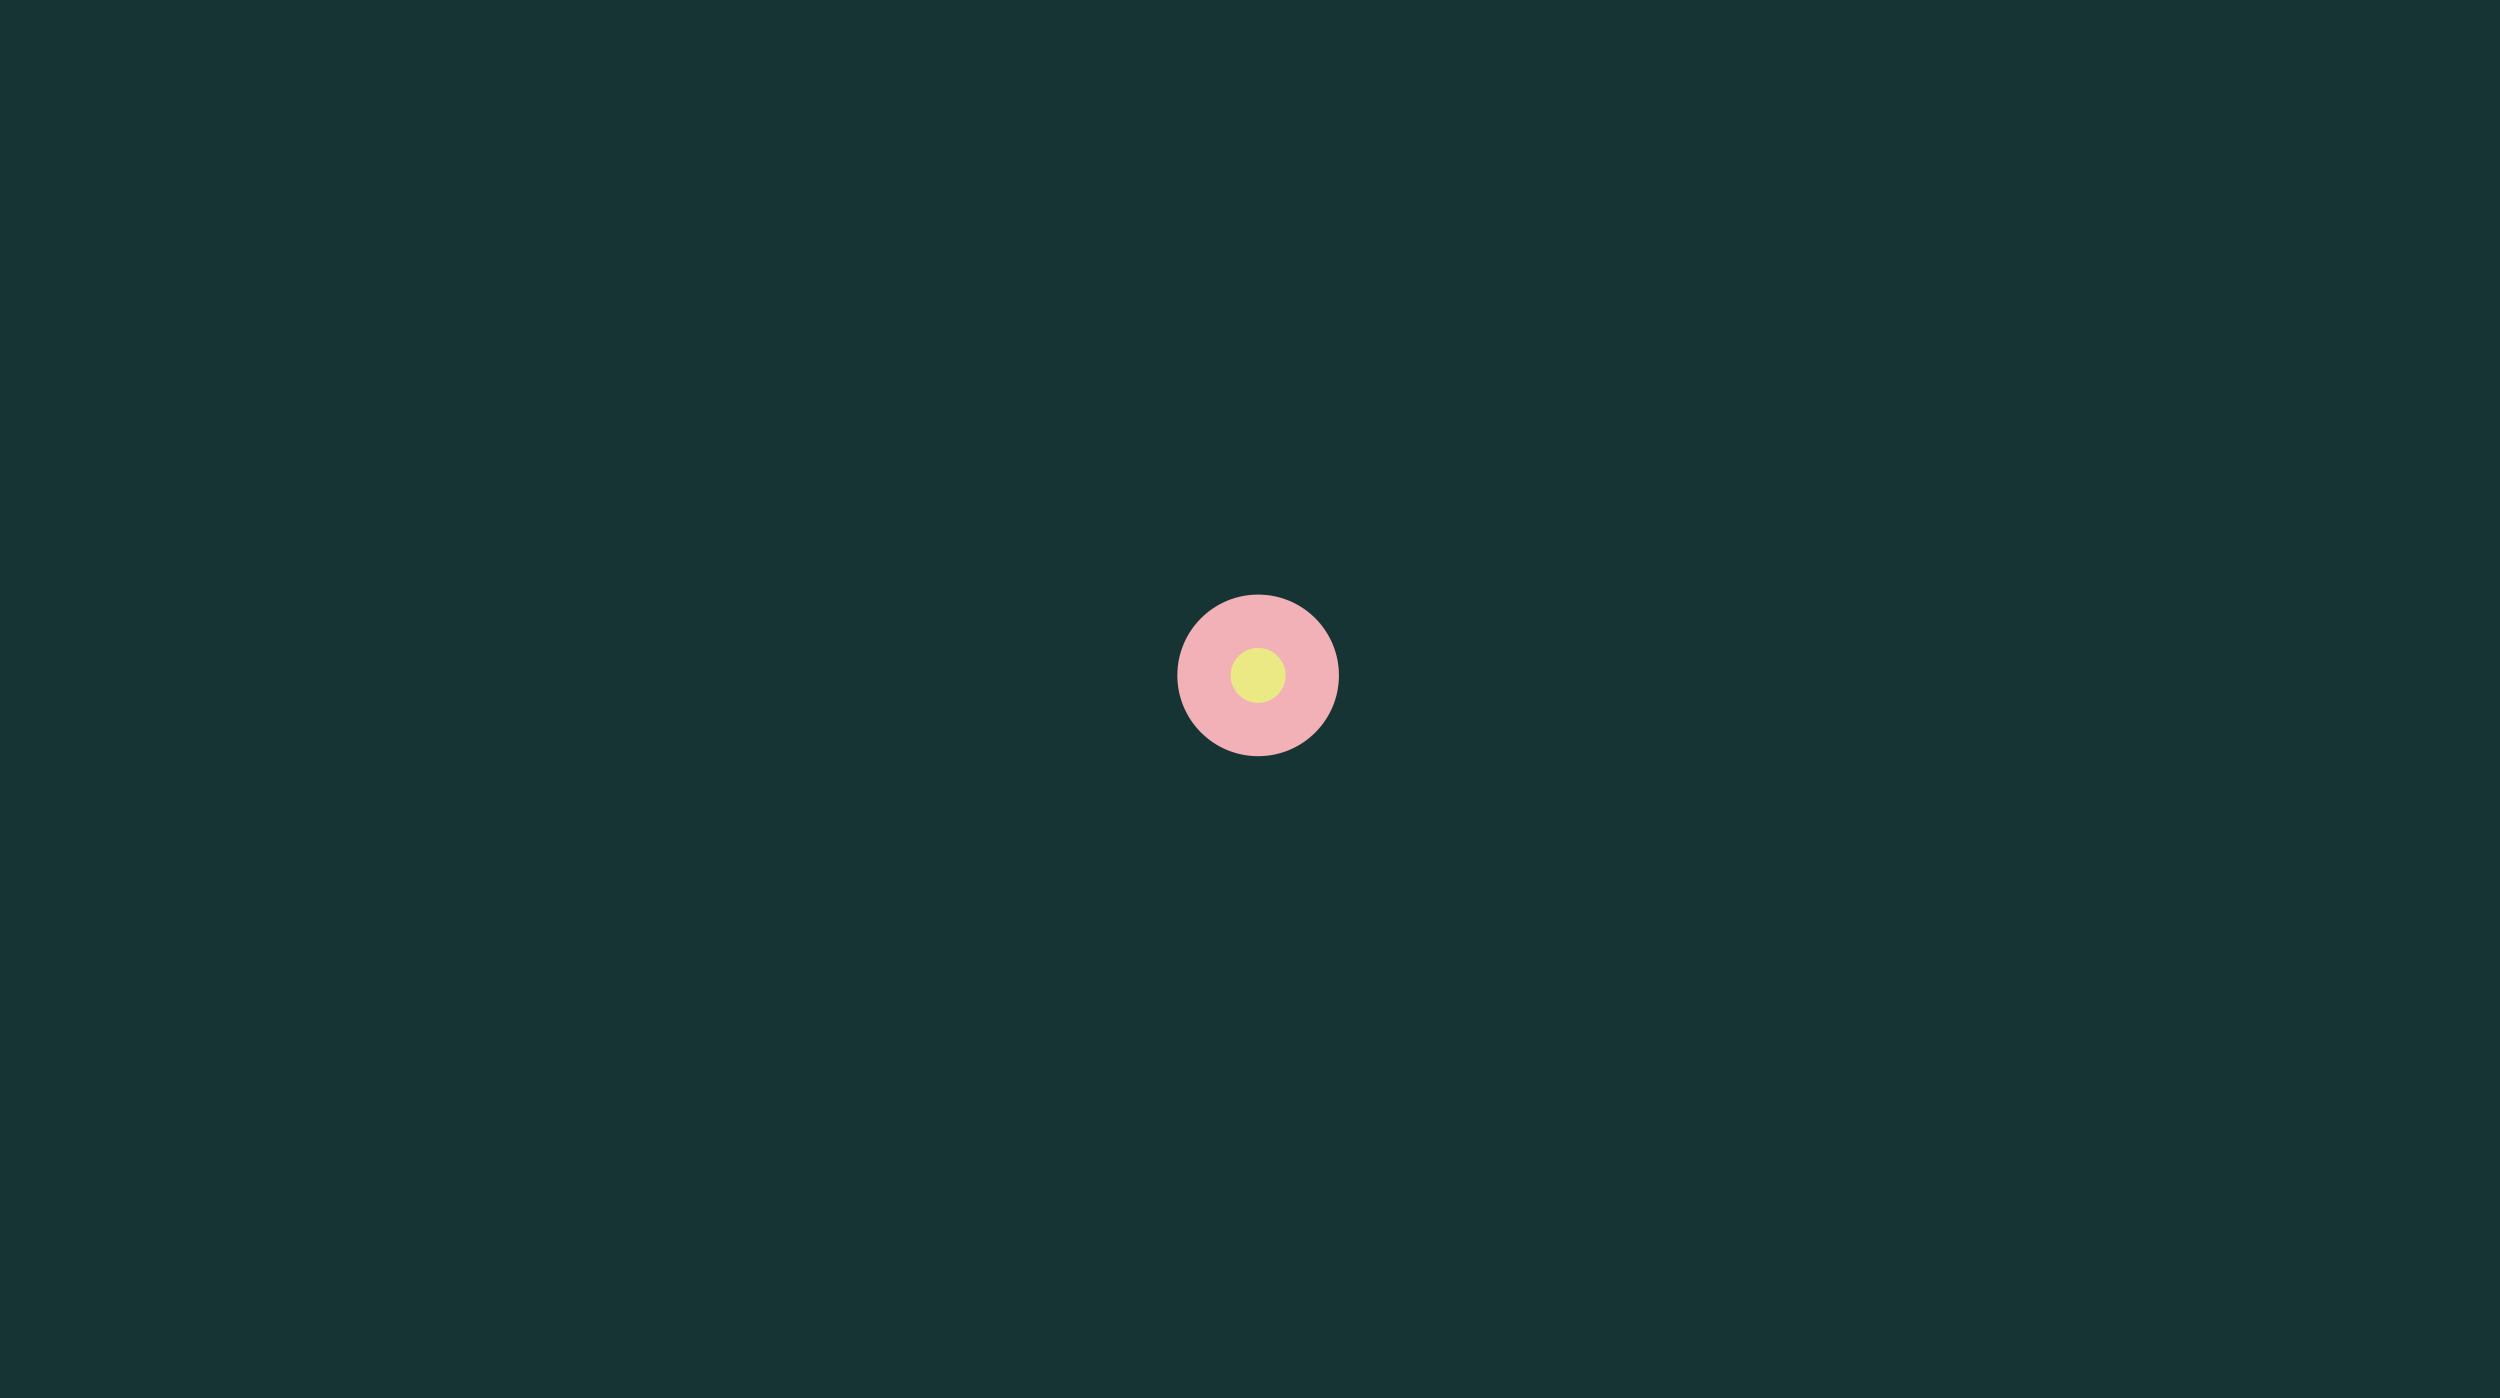
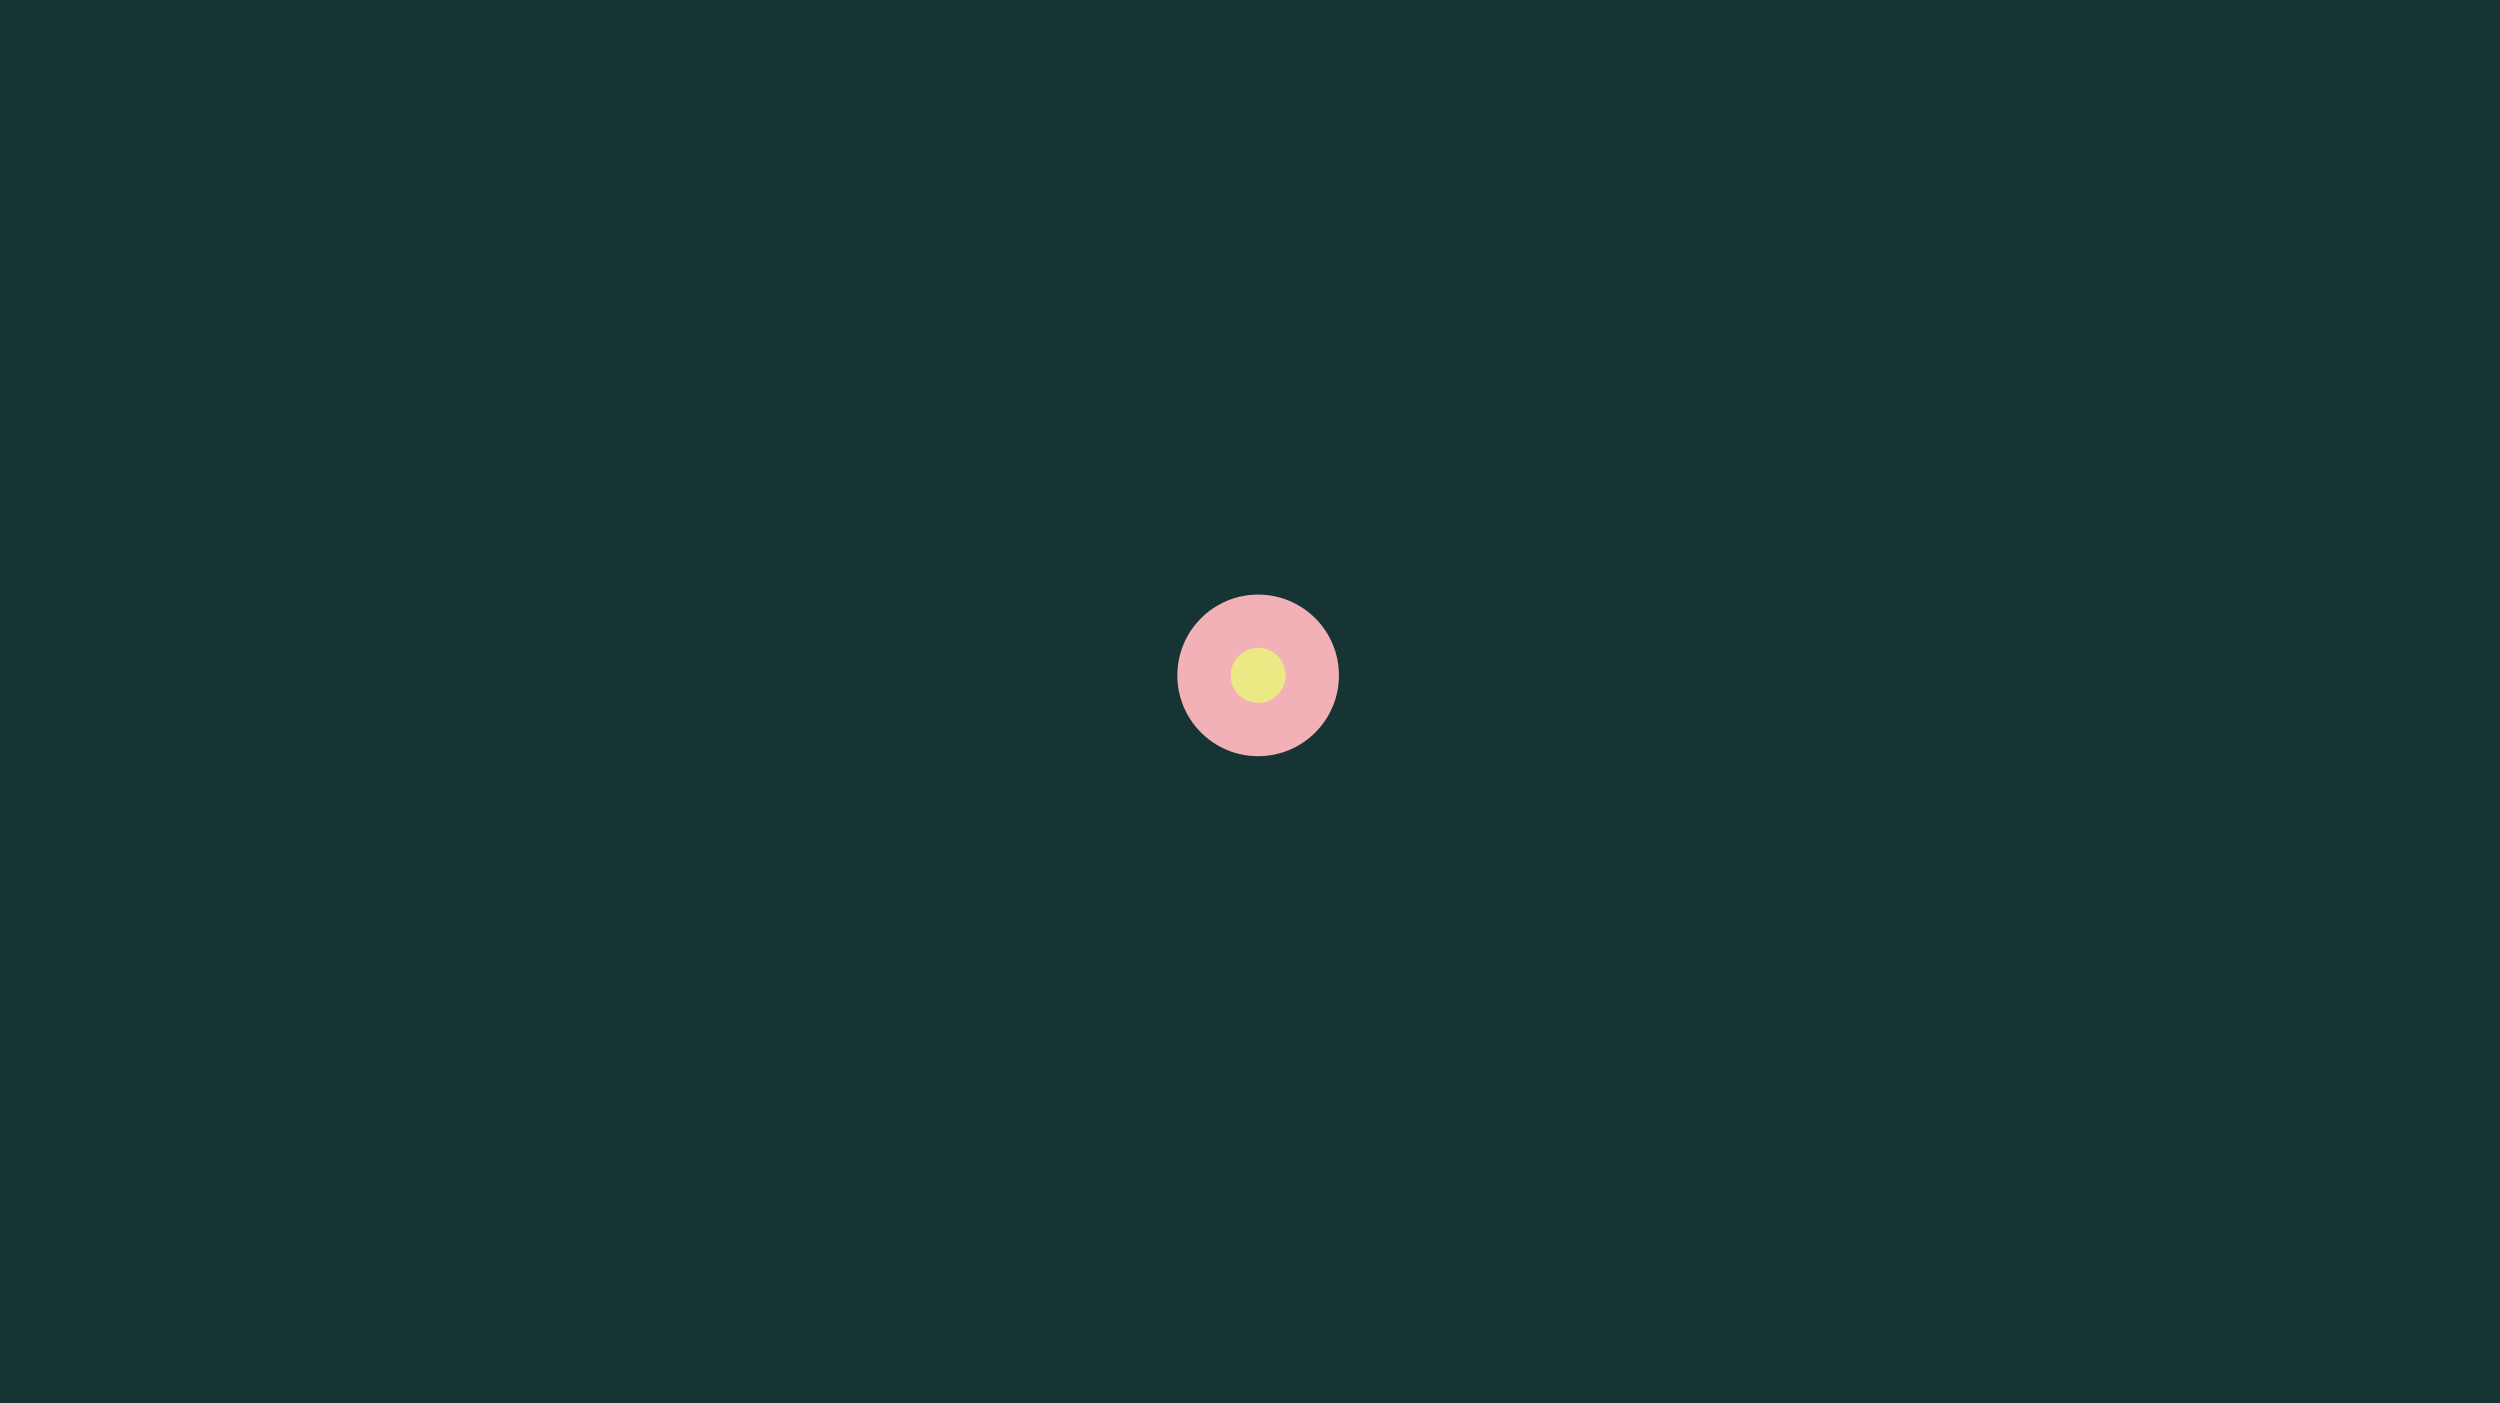
- <svg xmlns="http://www.w3.org/2000/svg" xmlns:xlink="http://www.w3.org/1999/xlink" version="1.1" x="0px" y="0px" width="1360" height="760" viewBox="0 0 1360 760" enable-background="new 0 0 1360 760" xml:space="preserve">
+ <svg xmlns="http://www.w3.org/2000/svg" xmlns:xlink="http://www.w3.org/1999/xlink" version="1.1" x="0px" y="0px" width="1360" height="763" viewBox="0 0 1360 763" enable-background="new 0 0 1360 763" xml:space="preserve">
  <g transform="translate(0,-80)">
    <g id="giffa26">
      <g>
        <rect fill="#173434" width="1392" height="858" />
      </g>
      <circle fill="#EAE984" cx="684.428" cy="447.413" r="14.955" />
    </g>
    <g id="giffa25">
      <g>
        <rect fill="#173434" width="1392" height="858" />
      </g>
      <g>
        <circle fill="#F2B1B6" cx="684.428" cy="447.413" r="43.955" />
        <circle fill="#EAE984" cx="684.428" cy="447.413" r="14.955" />
      </g>
    </g>
    <g id="giffa24">
      <g>
        <rect fill="#173434" width="1392" height="858" />
      </g>
      <circle fill="#1F9C8D" cx="684.428" cy="447.413" r="116.955" />
      <g>
        <circle fill="#F2B1B6" cx="684.428" cy="447.413" r="43.955" />
        <circle fill="#EAE984" cx="684.428" cy="447.413" r="14.955" />
      </g>
      <circle fill="#EAE984" cx="560.883" cy="323.431" r="14.5" />
    </g>
    <g id="giffa23">
      <g>
        <rect fill="#173434" width="1392" height="858" />
      </g>
      <circle fill="#1F9C8D" cx="684.428" cy="447.413" r="116.955" />
      <g>
        <circle fill="#F2B1B6" cx="684.428" cy="447.413" r="43.955" />
        <circle fill="#EAE984" cx="684.428" cy="447.413" r="14.955" />
      </g>
      <circle fill="#EAE984" cx="769.306" cy="527.872" r="73.077" />
      <circle fill="#CCDDD7" cx="684.428" cy="593.412" r="33.955" />
      <polygon fill="#EE8F78" stroke="#EE8F78" points="489.952,447.414 629.629,205.486 769.306,447.414  " />
      <circle fill="#EAE984" cx="560.883" cy="323.431" r="14.5" />
    </g>
    <g id="giffa22">
      <g>
        <rect fill="#173434" width="1392" height="858" />
      </g>
      <circle fill="#1F9C8D" cx="684.428" cy="447.413" r="116.955" />
      <g>
        <circle fill="#F2B1B6" cx="684.428" cy="447.413" r="43.955" />
        <circle fill="#EAE984" cx="684.428" cy="447.413" r="14.955" />
      </g>
      <polygon fill="#EE8F78" stroke="#EE8F78" points="489.952,447.414 629.629,205.486 769.306,447.414  " />
      <circle fill="#EAE984" cx="583.78" cy="386.097" r="73.078" />
      <circle fill="#1F9C8D" cx="560.883" cy="323.431" r="14.5" />
      <circle fill="#EAE984" cx="684.428" cy="315.958" r="14.5" />
      <circle fill="#EAE984" cx="769.306" cy="527.872" r="73.077" />
      <circle fill="#CCDDD7" cx="684.428" cy="593.412" r="33.955" />
    </g>
    <g id="giffa21">
      <g>
        <rect fill="#173434" width="1392" height="858" />
      </g>
      <circle fill="#EAE984" cx="684.428" cy="447.413" r="175.955" />
      <circle fill="#1F9C8D" cx="684.428" cy="447.413" r="116.955" />
      <circle fill="#1F9C8D" cx="837.751" cy="534.19" r="73.077" />
      <polygon fill="#EE8F78" stroke="#EE8F78" points="760.851,403.287 683.629,537.037 606.407,403.287  " />
      <g>
        <circle fill="#F2B1B6" cx="684.428" cy="447.413" r="43.955" />
        <circle fill="#EAE984" cx="684.428" cy="447.413" r="14.955" />
      </g>
      <circle fill="#EE8F78" stroke="#EE8F78" cx="814.854" cy="471.524" r="14.5" />
      <circle fill="#EE8F78" stroke="#EE8F78" cx="684.428" cy="315.958" r="14.5" />
      <circle fill="#CCDDD7" cx="769.306" cy="527.872" r="73.077" />
      <circle fill="#CCDDD7" cx="684.428" cy="593.412" r="33.955" />
    </g>
    <g id="giffa20">
      <g>
        <rect fill="#173434" width="1392" height="858" />
      </g>
      <circle fill="#EAE984" cx="684.428" cy="447.413" r="175.955" />
      <circle fill="#1F9C8D" cx="684.428" cy="447.413" r="116.955" />
      <circle fill="#EAE984" cx="585.258" cy="516.259" r="73.077" />
      <polygon fill="#EE8F78" stroke="#EE8F78" points="760.851,403.287 683.629,537.037 606.407,403.287  " />
      <g>
        <circle fill="#F2B1B6" cx="684.428" cy="447.413" r="43.955" />
        <circle fill="#EAE984" cx="684.428" cy="447.413" r="14.955" />
      </g>
      <circle fill="#EE8F78" stroke="#EE8F78" cx="562.361" cy="453.593" r="14.5" />
      <circle fill="#EE8F78" stroke="#EE8F78" cx="591.907" cy="540.226" r="14.5" />
      <circle fill="#CCDDD7" cx="769.306" cy="527.872" r="73.077" />
      <circle fill="#CCDDD7" cx="684.428" cy="593.412" r="33.955" />
    </g>
    <g id="giffa19">
      <g>
        <rect fill="#173434" width="1392" height="858" />
      </g>
      <circle fill="#EAE984" cx="684.428" cy="447.413" r="175.955" />
      <circle fill="#1F9C8D" cx="684.428" cy="447.413" r="116.955" />
      <circle fill="#F2B1B6" cx="585.258" cy="516.259" r="73.077" />
      <g>
        <circle fill="#F2B1B6" cx="684.428" cy="447.413" r="43.955" />
        <circle fill="#EAE984" cx="684.428" cy="447.413" r="14.955" />
      </g>
      <polygon fill="#EE8F78" stroke="#EE8F78" points="812.778,401.217 735.557,534.968 658.335,401.217  " />
      <circle fill="#CCDDD7" cx="684.428" cy="637.868" r="14.5" />
      <circle fill="#EAE984" cx="591.907" cy="540.226" r="14.5" />
      <circle fill="#CCDDD7" cx="684.428" cy="359.217" r="14.5" />
      <circle fill="#CCDDD7" cx="769.306" cy="527.872" r="73.077" />
      <circle fill="#CCDDD7" cx="684.428" cy="593.412" r="33.955" />
      <polygon fill="#EE8F78" stroke="#EE8F78" points="563.279,447.412 549.557,471.179 535.835,447.412  " />
    </g>
    <g id="giffa18">
      <g>
        <rect fill="#173434" width="1392" height="858" />
      </g>
      <circle fill="#EAE984" cx="684.428" cy="447.413" r="175.955" />
      <circle fill="#CCDDD7" cx="769.306" cy="527.872" r="73.077" />
      <circle fill="#1F9C8D" cx="684.428" cy="317.447" r="116.955" />
      <circle fill="#F2B1B6" cx="585.258" cy="516.259" r="73.077" />
      <polygon fill="#EE8F78" stroke="#EE8F78" points="607.206,492.968 684.428,359.217 761.649,492.968  " />
      <g>
        <circle fill="#F2B1B6" cx="684.428" cy="447.413" r="43.955" />
        <circle fill="#EAE984" cx="684.428" cy="447.413" r="14.955" />
      </g>
      <circle fill="#CCDDD7" cx="684.428" cy="637.868" r="14.5" />
      <circle fill="#EAE984" cx="591.907" cy="540.226" r="14.5" />
      <circle fill="#CCDDD7" cx="684.428" cy="359.217" r="14.5" />
      <circle fill="#CCDDD7" cx="684.428" cy="593.412" r="33.955" />
      <polygon fill="#1F9C8D" points="563.279,447.412 549.557,471.179 535.835,447.412  " />
      <polygon fill="#1F9C8D" points="698.149,598.171 684.428,621.938 670.706,598.171  " />
    </g>
    <g id="giffa17">
      <g>
        <rect fill="#173434" width="1392" height="858" />
      </g>
      <circle fill="#EAE984" cx="684.428" cy="447.413" r="175.955" />
      <circle fill="#F2B1B6" cx="585.258" cy="516.259" r="73.077" />
      <circle fill="#1F9C8D" cx="684.428" cy="344.716" r="116.955" />
      <polygon fill="#EE8F78" stroke="#EE8F78" points="607.206,492.968 684.428,359.217 761.649,492.968  " />
      <g>
        <circle fill="#F2B1B6" cx="684.428" cy="447.413" r="43.955" />
        <circle fill="#EAE984" cx="684.428" cy="447.413" r="14.955" />
      </g>
      <circle fill="#CCDDD7" cx="684.428" cy="637.868" r="14.5" />
      <circle fill="#CCDDD7" cx="591.907" cy="540.226" r="14.5" />
      <circle fill="#CCDDD7" cx="684.428" cy="359.217" r="14.5" />
      <circle fill="#CCDDD7" cx="801.383" cy="532.373" r="73.078" />
      <circle fill="#CCDDD7" cx="684.428" cy="593.412" r="33.955" />
      <polygon fill="#1F9C8D" points="535.916,447.412 522.194,471.179 508.473,447.412  " />
      <polygon fill="#1F9C8D" points="887.826,247.691 874.104,271.458 860.383,247.691  " />
      <polygon fill="#1F9C8D" points="698.149,598.171 684.428,621.938 670.706,598.171  " />
    </g>
    <g id="giffa16">
      <g>
        <rect fill="#173434" width="1392" height="858" />
      </g>
      <g>
        <circle fill="#EAE984" cx="684.428" cy="447.413" r="175.955" />
        <circle fill="#1F9C8D" cx="684.428" cy="344.716" r="116.955" />
        <polygon fill="#EE8F78" stroke="#EE8F78" points="607.206,492.968 684.428,359.217 761.649,492.968   " />
        <g>
          <circle fill="#F2B1B6" cx="684.428" cy="447.413" r="43.955" />
          <circle fill="#EAE984" cx="684.428" cy="447.413" r="14.955" />
        </g>
        <circle fill="#F2B1B6" cx="585.258" cy="516.259" r="73.077" />
        <circle fill="#CCDDD7" cx="684.428" cy="637.868" r="14.5" />
        <circle fill="#CCDDD7" cx="591.907" cy="540.226" r="14.5" />
        <circle fill="#CCDDD7" cx="638.473" cy="540.226" r="14.5" />
        <circle fill="#CCDDD7" cx="684.428" cy="359.217" r="14.5" />
        <circle fill="#CCDDD7" cx="838.808" cy="535.445" r="73.078" />
        <polygon fill="#1F9C8D" points="553.916,447.412 540.194,471.179 526.473,447.412   " />
        <polygon fill="#1F9C8D" points="887.826,247.691 874.104,271.458 860.383,247.691   " />
        <polygon fill="#1F9C8D" points="698.149,598.171 684.428,621.938 670.706,598.171   " />
      </g>
    </g>
    <g id="giffa15">
      <g>
        <rect fill="#173434" width="1392" height="858" />
      </g>
      <circle fill="#EAE984" cx="684.428" cy="447.413" r="175.955" />
      <circle fill="#1F9C8D" cx="684.428" cy="373.716" r="116.955" />
      <circle fill="#F2B1B6" cx="684.427" cy="447.412" r="73.078" />
      <polygon fill="#173434" points="607.206,492.968 684.428,359.217 761.649,492.968  " />
      <circle fill="#EAE984" cx="684.428" cy="447.413" r="43.955" />
      <polygon fill="#1F9C8D" points="710.273,425.029 684.428,469.795 658.582,425.029  " />
      <circle fill="#F2B1B6" cx="684.428" cy="447.413" r="14.955" />
      <circle fill="#CCDDD7" cx="684.428" cy="637.868" r="14.5" />
      <circle fill="#F2B1B6" cx="684.428" cy="540.226" r="14.5" />
      <circle fill="#CCDDD7" cx="728.383" cy="540.226" r="14.5" />
      <circle fill="#CCDDD7" cx="684.428" cy="359.217" r="14.5" />
      <circle fill="#CCDDD7" cx="838.286" cy="532.373" r="73.078" />
      <circle fill="#F2B1B6" cx="853.525" cy="605.45" r="29.955" />
      <polygon fill="#1F9C8D" points="553.462,447.412 539.741,471.179 526.019,447.412  " />
      <polygon fill="#1F9C8D" points="895.652,245.816 869.807,290.583 843.961,245.816  " />
    </g>
    <g id="giffa14">
      <g>
        <rect fill="#173434" width="1392" height="858" />
      </g>
      <circle fill="#EAE984" cx="684.428" cy="447.413" r="175.955" />
      <circle fill="#F2B1B6" cx="685.232" cy="425.029" r="119.151" />
      <circle fill="#1F9C8D" cx="684.428" cy="373.716" r="116.955" />
      <circle fill="#EAE984" cx="684.427" cy="447.412" r="73.078" />
      <polygon fill="#EE8F78" stroke="#EE8F78" points="607.206,492.968 684.428,359.217 761.649,492.968  " />
      <circle fill="#CCDDD7" cx="684.428" cy="447.413" r="43.955" />
      <polygon fill="#1F9C8D" points="710.273,425.029 684.428,469.795 658.582,425.029  " />
      <circle fill="#F2B1B6" cx="684.428" cy="426.092" r="14.955" />
      <circle fill="#CCDDD7" cx="684.428" cy="652.368" r="14.5" />
      <circle fill="#1F9C8D" cx="684.428" cy="520.489" r="14.5" />
      <circle fill="#CCDDD7" cx="684.428" cy="359.217" r="14.5" />
      <circle fill="#CCDDD7" cx="801.382" cy="534.989" r="73.078" />
      <circle fill="#F2B1B6" cx="853.525" cy="605.45" r="29.955" />
      <polygon fill="#1F9C8D" points="553.462,447.412 539.741,471.179 526.019,447.412  " />
      <polygon fill="#CCDDD7" points="648.383,361.833 634.66,385.6 620.939,361.833  " />
      <polygon fill="#1F9C8D" points="886.152,259.832 869.807,288.144 853.461,259.832  " />
      <polygon fill="#F2B1B6" points="718.883,286.53 685.232,344.814 651.581,286.53  " />
      <circle fill="#1F9C8D" cx="728.383" cy="540.226" r="14.5" />
    </g>
    <g id="giffa13">
      <g>
        <rect fill="#173434" width="1392" height="858" />
      </g>
      <circle fill="#EAE984" cx="684.428" cy="447.413" r="175.955" />
      <circle fill="#F2B1B6" cx="684.383" cy="519.912" r="116.5" />
      <circle fill="none" stroke="#EC008C" cx="684.428" cy="426.092" r="14.955" />
      <circle fill="none" stroke="#EC008C" cx="684.428" cy="447.413" r="43.955" />
      <circle fill="#1F9C8D" cx="684.428" cy="373.716" r="116.955" />
      <circle fill="#EAE984" cx="684.427" cy="447.367" r="91.151" />
      <circle fill="#CCDDD7" cx="685.232" cy="578.86" r="73.078" />
      <circle fill="#F2B1B6" cx="684.428" cy="652.368" r="14.5" />
      <circle fill="#F2B1B6" cx="698.928" cy="564.36" r="14.5" />
      <circle fill="#CCDDD7" cx="855.743" cy="447.412" r="73.078" />
      <circle fill="#CCDDD7" cx="512.847" cy="447.414" r="73.077" />
      <circle fill="#1F9C8D" cx="684.427" cy="447.412" r="73.078" />
      <polygon fill="#EE8F78" stroke="#EE8F78" points="607.206,492.968 684.428,359.217 761.649,492.968  " />
      <circle fill="#1F9C8D" cx="853.525" cy="605.45" r="29.955" />
      <polygon fill="#1F9C8D" points="508.473,441.047 494.751,464.814 481.029,441.047  " />
      <polygon fill="#F2B1B6" points="648.383,361.833 634.66,385.6 620.939,361.833  " />
      <polygon fill="#1F9C8D" points="886.152,259.832 869.807,288.144 853.461,259.832  " />
      <polygon fill="#EAE984" points="710.273,425.029 684.428,469.795 658.582,425.029  " />
      <polygon fill="#F2B1B6" points="718.883,286.53 685.232,344.814 651.581,286.53  " />
      <circle fill="#CCDDD7" cx="684.428" cy="359.217" r="14.5" />
      <circle fill="#F2B1B6" cx="684.428" cy="520.489" r="14.5" />
    </g>
    <g id="giffa12">
      <g>
        <rect fill="#173434" width="1392" height="858" />
      </g>
      <circle fill="#EAE984" cx="684.428" cy="447.413" r="175.955" />
      <circle fill="#F2B1B6" cx="685.232" cy="425.029" r="119.151" />
      <circle fill="#1F9C8D" cx="684.428" cy="373.716" r="116.955" />
      <circle fill="#EAE984" cx="684.427" cy="447.412" r="73.078" />
      <polygon fill="#EE8F78" stroke="#EE8F78" points="607.206,492.968 684.428,359.217 761.649,492.968  " />
      <circle fill="#CCDDD7" cx="684.428" cy="447.413" r="43.955" />
      <polygon fill="#1F9C8D" points="710.273,425.029 684.428,469.795 658.582,425.029  " />
      <circle fill="#F2B1B6" cx="684.428" cy="426.092" r="14.955" />
      <circle fill="#CCDDD7" cx="684.428" cy="652.368" r="14.5" />
      <circle fill="#1F9C8D" cx="684.428" cy="520.489" r="14.5" />
      <circle fill="#CCDDD7" cx="684.428" cy="359.217" r="14.5" />
      <circle fill="#CCDDD7" cx="801.382" cy="534.989" r="73.078" />
      <circle fill="#F2B1B6" cx="853.525" cy="605.45" r="29.955" />
      <polygon fill="#1F9C8D" points="553.462,447.412 539.741,471.179 526.019,447.412  " />
      <polygon fill="#CCDDD7" points="648.383,361.833 634.66,385.6 620.939,361.833  " />
      <polygon fill="#1F9C8D" points="886.152,259.832 869.807,288.144 853.461,259.832  " />
      <polygon fill="#F2B1B6" points="718.883,286.53 685.232,344.814 651.581,286.53  " />
      <circle fill="#1F9C8D" cx="728.383" cy="540.226" r="14.5" />
    </g>
    <g id="giffa11">
      <g>
        <rect fill="#173434" width="1392" height="858" />
      </g>
      <circle fill="#EAE984" cx="684.428" cy="447.413" r="175.955" />
      <circle fill="#1F9C8D" cx="684.428" cy="373.716" r="116.955" />
      <circle fill="#F2B1B6" cx="684.427" cy="447.412" r="73.078" />
      <polygon fill="#173434" points="607.206,492.968 684.428,359.217 761.649,492.968  " />
      <circle fill="#EAE984" cx="684.428" cy="447.413" r="43.955" />
      <polygon fill="#1F9C8D" points="710.273,425.029 684.428,469.795 658.582,425.029  " />
      <circle fill="#F2B1B6" cx="684.428" cy="447.413" r="14.955" />
      <circle fill="#CCDDD7" cx="684.428" cy="637.868" r="14.5" />
      <circle fill="#F2B1B6" cx="684.428" cy="540.226" r="14.5" />
      <circle fill="#CCDDD7" cx="728.383" cy="540.226" r="14.5" />
      <circle fill="#CCDDD7" cx="684.428" cy="359.217" r="14.5" />
      <circle fill="#CCDDD7" cx="838.286" cy="532.373" r="73.078" />
      <circle fill="#F2B1B6" cx="853.525" cy="605.45" r="29.955" />
      <polygon fill="#1F9C8D" points="553.462,447.412 539.741,471.179 526.019,447.412  " />
      <polygon fill="#1F9C8D" points="895.652,245.816 869.807,290.583 843.961,245.816  " />
    </g>
    <g id="giffa10">
      <g>
        <rect fill="#173434" width="1392" height="858" />
      </g>
      <circle fill="#EAE984" cx="684.428" cy="447.413" r="175.955" />
      <circle fill="#1F9C8D" cx="684.428" cy="344.716" r="116.955" />
      <polygon fill="#EE8F78" stroke="#EE8F78" points="607.206,492.968 684.428,359.217 761.649,492.968  " />
      <g>
        <circle fill="#F2B1B6" cx="684.428" cy="447.413" r="43.955" />
        <circle fill="#EAE984" cx="684.428" cy="447.413" r="14.955" />
      </g>
      <circle fill="#F2B1B6" cx="585.258" cy="516.259" r="73.077" />
      <circle fill="#CCDDD7" cx="684.428" cy="637.868" r="14.5" />
      <circle fill="#CCDDD7" cx="591.907" cy="540.226" r="14.5" />
      <circle fill="#CCDDD7" cx="638.473" cy="540.226" r="14.5" />
      <circle fill="#CCDDD7" cx="684.428" cy="359.217" r="14.5" />
      <circle fill="#CCDDD7" cx="838.808" cy="535.445" r="73.078" />
      <polygon fill="#1F9C8D" points="553.916,447.412 540.194,471.179 526.473,447.412  " />
      <polygon fill="#1F9C8D" points="887.826,247.691 874.104,271.458 860.383,247.691  " />
      <polygon fill="#1F9C8D" points="698.149,598.171 684.428,621.938 670.706,598.171  " />
    </g>
    <g id="giffa9">
      <g>
        <rect fill="#173434" width="1392" height="858" />
      </g>
      <circle fill="#EAE984" cx="684.428" cy="447.413" r="175.955" />
      <circle fill="#F2B1B6" cx="585.258" cy="516.259" r="73.077" />
      <circle fill="#1F9C8D" cx="684.428" cy="344.716" r="116.955" />
      <polygon fill="#EE8F78" stroke="#EE8F78" points="607.206,492.968 684.428,359.217 761.649,492.968  " />
      <g>
        <circle fill="#F2B1B6" cx="684.428" cy="447.413" r="43.955" />
        <circle fill="#EAE984" cx="684.428" cy="447.413" r="14.955" />
      </g>
      <circle fill="#CCDDD7" cx="684.428" cy="637.868" r="14.5" />
      <circle fill="#CCDDD7" cx="591.907" cy="540.226" r="14.5" />
      <circle fill="#CCDDD7" cx="684.428" cy="359.217" r="14.5" />
      <circle fill="#CCDDD7" cx="801.383" cy="532.373" r="73.078" />
      <circle fill="#CCDDD7" cx="684.428" cy="593.412" r="33.955" />
      <polygon fill="#1F9C8D" points="535.916,447.412 522.194,471.179 508.473,447.412  " />
      <polygon fill="#1F9C8D" points="887.826,247.691 874.104,271.458 860.383,247.691  " />
      <polygon fill="#1F9C8D" points="698.149,598.171 684.428,621.938 670.706,598.171  " />
    </g>
    <g id="giffa8">
      <g>
        <rect fill="#173434" width="1392" height="858" />
      </g>
      <circle fill="#EAE984" cx="684.428" cy="447.413" r="175.955" />
      <circle fill="#CCDDD7" cx="769.306" cy="527.872" r="73.077" />
      <circle fill="#1F9C8D" cx="684.428" cy="317.447" r="116.955" />
      <circle fill="#F2B1B6" cx="585.258" cy="516.259" r="73.077" />
      <polygon fill="#EE8F78" stroke="#EE8F78" points="607.206,492.968 684.428,359.217 761.649,492.968  " />
      <g>
        <circle fill="#F2B1B6" cx="684.428" cy="447.413" r="43.955" />
        <circle fill="#EAE984" cx="684.428" cy="447.413" r="14.955" />
      </g>
      <circle fill="#CCDDD7" cx="684.428" cy="637.868" r="14.5" />
      <circle fill="#EAE984" cx="591.907" cy="540.226" r="14.5" />
      <circle fill="#CCDDD7" cx="684.428" cy="359.217" r="14.5" />
      <circle fill="#CCDDD7" cx="684.428" cy="593.412" r="33.955" />
      <polygon fill="#1F9C8D" points="563.279,447.412 549.557,471.179 535.835,447.412  " />
      <polygon fill="#1F9C8D" points="698.149,598.171 684.428,621.938 670.706,598.171  " />
    </g>
    <g id="giffa7">
      <g>
        <rect fill="#173434" width="1392" height="858" />
      </g>
      <circle fill="#EAE984" cx="684.428" cy="447.413" r="175.955" />
      <circle fill="#1F9C8D" cx="684.428" cy="447.413" r="116.955" />
      <circle fill="#F2B1B6" cx="585.258" cy="516.259" r="73.077" />
      <g>
        <circle fill="#F2B1B6" cx="684.428" cy="447.413" r="43.955" />
        <circle fill="#EAE984" cx="684.428" cy="447.413" r="14.955" />
      </g>
      <polygon fill="#EE8F78" stroke="#EE8F78" points="812.778,401.217 735.557,534.968 658.335,401.217  " />
      <circle fill="#CCDDD7" cx="684.428" cy="637.868" r="14.5" />
      <circle fill="#EAE984" cx="591.907" cy="540.226" r="14.5" />
      <circle fill="#CCDDD7" cx="684.428" cy="359.217" r="14.5" />
      <circle fill="#CCDDD7" cx="769.306" cy="527.872" r="73.077" />
      <circle fill="#CCDDD7" cx="684.428" cy="593.412" r="33.955" />
      <polygon fill="#EE8F78" stroke="#EE8F78" points="563.279,447.412 549.557,471.179 535.835,447.412  " />
    </g>
    <g id="giffa6">
      <g>
        <rect fill="#173434" width="1392" height="858" />
      </g>
      <circle fill="#EAE984" cx="684.428" cy="447.413" r="175.955" />
      <circle fill="#1F9C8D" cx="684.428" cy="447.413" r="116.955" />
      <circle fill="#EAE984" cx="585.258" cy="516.259" r="73.077" />
      <polygon fill="#EE8F78" stroke="#EE8F78" points="760.851,403.287 683.629,537.037 606.407,403.287  " />
      <g>
        <circle fill="#F2B1B6" cx="684.428" cy="447.413" r="43.955" />
        <circle fill="#EAE984" cx="684.428" cy="447.413" r="14.955" />
      </g>
      <circle fill="#EE8F78" stroke="#EE8F78" cx="562.361" cy="453.593" r="14.5" />
      <circle fill="#EE8F78" stroke="#EE8F78" cx="591.907" cy="540.226" r="14.5" />
      <circle fill="#CCDDD7" cx="769.306" cy="527.872" r="73.077" />
      <circle fill="#CCDDD7" cx="684.428" cy="593.412" r="33.955" />
    </g>
    <g id="giffa5">
      <g>
        <rect fill="#173434" width="1392" height="858" />
      </g>
      <circle fill="#EAE984" cx="684.428" cy="447.413" r="175.955" />
      <circle fill="#1F9C8D" cx="684.428" cy="447.413" r="116.955" />
      <circle fill="#1F9C8D" cx="837.751" cy="534.19" r="73.077" />
      <polygon fill="#EE8F78" stroke="#EE8F78" points="760.851,403.287 683.629,537.037 606.407,403.287  " />
      <g>
        <circle fill="#F2B1B6" cx="684.428" cy="447.413" r="43.955" />
        <circle fill="#EAE984" cx="684.428" cy="447.413" r="14.955" />
      </g>
      <circle fill="#EE8F78" stroke="#EE8F78" cx="814.854" cy="471.524" r="14.5" />
      <circle fill="#EE8F78" stroke="#EE8F78" cx="684.428" cy="315.958" r="14.5" />
      <circle fill="#CCDDD7" cx="769.306" cy="527.872" r="73.077" />
      <circle fill="#CCDDD7" cx="684.428" cy="593.412" r="33.955" />
    </g>
    <g id="giffa4">
      <g>
        <rect fill="#173434" width="1392" height="858" />
      </g>
      <circle fill="#1F9C8D" cx="684.428" cy="447.413" r="116.955" />
      <g>
        <circle fill="#F2B1B6" cx="684.428" cy="447.413" r="43.955" />
        <circle fill="#EAE984" cx="684.428" cy="447.413" r="14.955" />
      </g>
      <polygon fill="#EE8F78" stroke="#EE8F78" points="489.952,447.414 629.629,205.486 769.306,447.414  " />
      <circle fill="#EAE984" cx="583.78" cy="386.097" r="73.078" />
      <circle fill="#1F9C8D" cx="560.883" cy="323.431" r="14.5" />
      <circle fill="#EAE984" cx="684.428" cy="315.958" r="14.5" />
      <circle fill="#EAE984" cx="769.306" cy="527.872" r="73.077" />
      <circle fill="#CCDDD7" cx="684.428" cy="593.412" r="33.955" />
    </g>
    <g id="giffa3">
      <g>
        <rect fill="#173434" width="1392" height="858" />
      </g>
      <circle fill="#1F9C8D" cx="684.428" cy="447.413" r="116.955" />
      <g>
        <circle fill="#F2B1B6" cx="684.428" cy="447.413" r="43.955" />
        <circle fill="#EAE984" cx="684.428" cy="447.413" r="14.955" />
      </g>
      <circle fill="#EAE984" cx="769.306" cy="527.872" r="73.077" />
      <circle fill="#CCDDD7" cx="684.428" cy="593.412" r="33.955" />
      <polygon fill="#EE8F78" stroke="#EE8F78" points="489.952,447.414 629.629,205.486 769.306,447.414  " />
      <circle fill="#EAE984" cx="560.883" cy="323.431" r="14.5" />
    </g>
    <g id="giffa2">
      <g>
        <rect fill="#173434" width="1392" height="858" />
      </g>
      <circle fill="#1F9C8D" cx="684.428" cy="447.413" r="116.955" />
      <g>
        <circle fill="#F2B1B6" cx="684.428" cy="447.413" r="43.955" />
        <circle fill="#EAE984" cx="684.428" cy="447.413" r="14.955" />
      </g>
      <circle fill="#EAE984" cx="560.883" cy="323.431" r="14.5" />
    </g>
    <g id="giffa1">
      <g>
        <rect fill="#173434" width="1392" height="858" />
      </g>
      <g>
        <circle fill="#F2B1B6" cx="684.428" cy="447.413" r="43.955" />
        <circle fill="#EAE984" cx="684.428" cy="447.413" r="14.955" />
      </g>
    </g>
  </g>
  <animate id="giffaGif1" attributeName="display" attributeType="CSS" to="none" begin="0; giffaGif46.end" dur="0.2" fill="freeze" xlink:href="#giffa1" />
  <animate id="giffaGif2" attributeName="display" attributeType="CSS" to="none" begin="giffaGif1.end" dur="0.2" fill="freeze" xlink:href="#giffa2" />
  <animate id="giffaGif3" attributeName="display" attributeType="CSS" to="none" begin="giffaGif2.end" dur="0.2" fill="freeze" xlink:href="#giffa3" />
  <animate id="giffaGif4" attributeName="display" attributeType="CSS" to="none" begin="giffaGif3.end" dur="0.2" fill="freeze" xlink:href="#giffa4" />
  <animate id="giffaGif5" attributeName="display" attributeType="CSS" to="none" begin="giffaGif4.end" dur="0.2" fill="freeze" xlink:href="#giffa5" />
  <animate id="giffaGif6" attributeName="display" attributeType="CSS" to="none" begin="giffaGif5.end" dur="0.2" fill="freeze" xlink:href="#giffa6" />
  <animate id="giffaGif7" attributeName="display" attributeType="CSS" to="none" begin="giffaGif6.end" dur="0.2" fill="freeze" xlink:href="#giffa7" />
  <animate id="giffaGif8" attributeName="display" attributeType="CSS" to="none" begin="giffaGif7.end" dur="0.2" fill="freeze" xlink:href="#giffa8" />
  <animate id="giffaGif9" attributeName="display" attributeType="CSS" to="none" begin="giffaGif8.end" dur="0.2" fill="freeze" xlink:href="#giffa9" />
  <animate id="giffaGif10" attributeName="display" attributeType="CSS" to="none" begin="giffaGif9.end" dur="0.2" fill="freeze" xlink:href="#giffa10" />
  <animate id="giffaGif11" attributeName="display" attributeType="CSS" to="none" begin="giffaGif10.end" dur="0.2" fill="freeze" xlink:href="#giffa11" />
  <animate id="giffaGif12" attributeName="display" attributeType="CSS" to="none" begin="giffaGif11.end" dur="0.2" fill="freeze" xlink:href="#giffa12" />
  <animate id="giffaGif13" attributeName="display" attributeType="CSS" to="none" begin="giffaGif12.end" dur="0.2" fill="freeze" xlink:href="#giffa13" />
  <animate id="giffaGif14" attributeName="display" attributeType="CSS" to="none" begin="giffaGif13.end" dur="0.2" fill="freeze" xlink:href="#giffa14" />
  <animate id="giffaGif15" attributeName="display" attributeType="CSS" to="none" begin="giffaGif14.end" dur="0.2" fill="freeze" xlink:href="#giffa15" />
  <animate id="giffaGif16" attributeName="display" attributeType="CSS" to="none" begin="giffaGif15.end" dur="0.2" fill="freeze" xlink:href="#giffa16" />
  <animate id="giffaGif17" attributeName="display" attributeType="CSS" to="none" begin="giffaGif16.end" dur="0.2" fill="freeze" xlink:href="#giffa17" />
  <animate id="giffaGif18" attributeName="display" attributeType="CSS" to="none" begin="giffaGif17.end" dur="0.2" fill="freeze" xlink:href="#giffa18" />
  <animate id="giffaGif19" attributeName="display" attributeType="CSS" to="none" begin="giffaGif18.end" dur="0.2" fill="freeze" xlink:href="#giffa19" />
  <animate id="giffaGif20" attributeName="display" attributeType="CSS" to="none" begin="giffaGif19.end" dur="0.2" fill="freeze" xlink:href="#giffa20" />
  <animate id="giffaGif21" attributeName="display" attributeType="CSS" to="none" begin="giffaGif20.end" dur="0.2" fill="freeze" xlink:href="#giffa21" />
  <animate id="giffaGif22" attributeName="display" attributeType="CSS" to="none" begin="giffaGif21.end" dur="0.2" fill="freeze" xlink:href="#giffa22" />
  <animate id="giffaGif23" attributeName="display" attributeType="CSS" to="none" begin="giffaGif22.end" dur="0.2" fill="freeze" xlink:href="#giffa23" />
  <animate id="giffaGifA" attributeName="display" attributeType="CSS" to="none" begin="giffaGif23.end" dur="0.2" fill="freeze" xlink:href="#giffa24" />
  <animate id="giffaGifB" attributeName="display" attributeType="CSS" to="none" begin="giffaGifA.end" dur="0.2" fill="freeze" xlink:href="#giffa25" />
  <animate id="giffaGifC" attributeName="display" attributeType="CSS" to="block" begin="giffaGifB.end" dur="0.2" fill="freeze" xlink:href="#giffa25" />
  <animate id="giffaGifD" attributeName="display" attributeType="CSS" to="block" begin="giffaGifB.end" dur="0.2" fill="freeze" xlink:href="#giffa24" />
  <animate id="giffaGif24" attributeName="display" attributeType="CSS" to="block" begin="giffaGifB.end" dur="0.2" fill="freeze" xlink:href="#giffa23" />
  <animate id="giffaGif25" attributeName="display" attributeType="CSS" to="block" begin="giffaGifB.end" dur="0.2" fill="freeze" xlink:href="#giffa22" />
  <animate id="giffaGif26" attributeName="display" attributeType="CSS" to="block" begin="giffaGifB.end" dur="0.2" fill="freeze" xlink:href="#giffa21" />
  <animate id="giffaGif27" attributeName="display" attributeType="CSS" to="block" begin="giffaGifB.end" dur="0.2" fill="freeze" xlink:href="#giffa20" />
  <animate id="giffaGif28" attributeName="display" attributeType="CSS" to="block" begin="giffaGifB.end" dur="0.2" fill="freeze" xlink:href="#giffa19" />
  <animate id="giffaGif29" attributeName="display" attributeType="CSS" to="block" begin="giffaGifB.end" dur="0.2" fill="freeze" xlink:href="#giffa18" />
  <animate id="giffaGif30" attributeName="display" attributeType="CSS" to="block" begin="giffaGifB.end" dur="0.2" fill="freeze" xlink:href="#giffa17" />
  <animate id="giffaGif31" attributeName="display" attributeType="CSS" to="block" begin="giffaGifB.end" dur="0.2" fill="freeze" xlink:href="#giffa16" />
  <animate id="giffaGif32" attributeName="display" attributeType="CSS" to="block" begin="giffaGifB.end" dur="0.2" fill="freeze" xlink:href="#giffa15" />
  <animate id="giffaGif33" attributeName="display" attributeType="CSS" to="block" begin="giffaGifB.end" dur="0.2" fill="freeze" xlink:href="#giffa14" />
  <animate id="giffaGif34" attributeName="display" attributeType="CSS" to="block" begin="giffaGifB.end" dur="0.2" fill="freeze" xlink:href="#giffa13" />
  <animate id="giffaGif35" attributeName="display" attributeType="CSS" to="block" begin="giffaGifB.end" dur="0.2" fill="freeze" xlink:href="#giffa12" />
  <animate id="giffaGif36" attributeName="display" attributeType="CSS" to="block" begin="giffaGifB.end" dur="0.2" fill="freeze" xlink:href="#giffa11" />
  <animate id="giffaGif37" attributeName="display" attributeType="CSS" to="block" begin="giffaGifB.end" dur="0.2" fill="freeze" xlink:href="#giffa10" />
  <animate id="giffaGif38" attributeName="display" attributeType="CSS" to="block" begin="giffaGifB.end" dur="0.2" fill="freeze" xlink:href="#giffa9" />
  <animate id="giffaGif39" attributeName="display" attributeType="CSS" to="block" begin="giffaGifB.end" dur="0.2" fill="freeze" xlink:href="#giffa8" />
  <animate id="giffaGif40" attributeName="display" attributeType="CSS" to="block" begin="giffaGifB.end" dur="0.2" fill="freeze" xlink:href="#giffa7" />
  <animate id="giffaGif41" attributeName="display" attributeType="CSS" to="block" begin="giffaGifB.end" dur="0.2" fill="freeze" xlink:href="#giffa6" />
  <animate id="giffaGif42" attributeName="display" attributeType="CSS" to="block" begin="giffaGifB.end" dur="0.2" fill="freeze" xlink:href="#giffa5" />
  <animate id="giffaGif43" attributeName="display" attributeType="CSS" to="block" begin="giffaGifB.end" dur="0.2" fill="freeze" xlink:href="#giffa4" />
  <animate id="giffaGif44" attributeName="display" attributeType="CSS" to="block" begin="giffaGifB.end" dur="0.2" fill="freeze" xlink:href="#giffa3" />
  <animate id="giffaGif45" attributeName="display" attributeType="CSS" to="block" begin="giffaGifB.end" dur="0.2" fill="freeze" xlink:href="#giffa2" />
  <animate id="giffaGif46" attributeName="display" attributeType="CSS" to="block" begin="giffaGifB.end" dur="0.2" fill="freeze" xlink:href="#giffa1" />
</svg>
